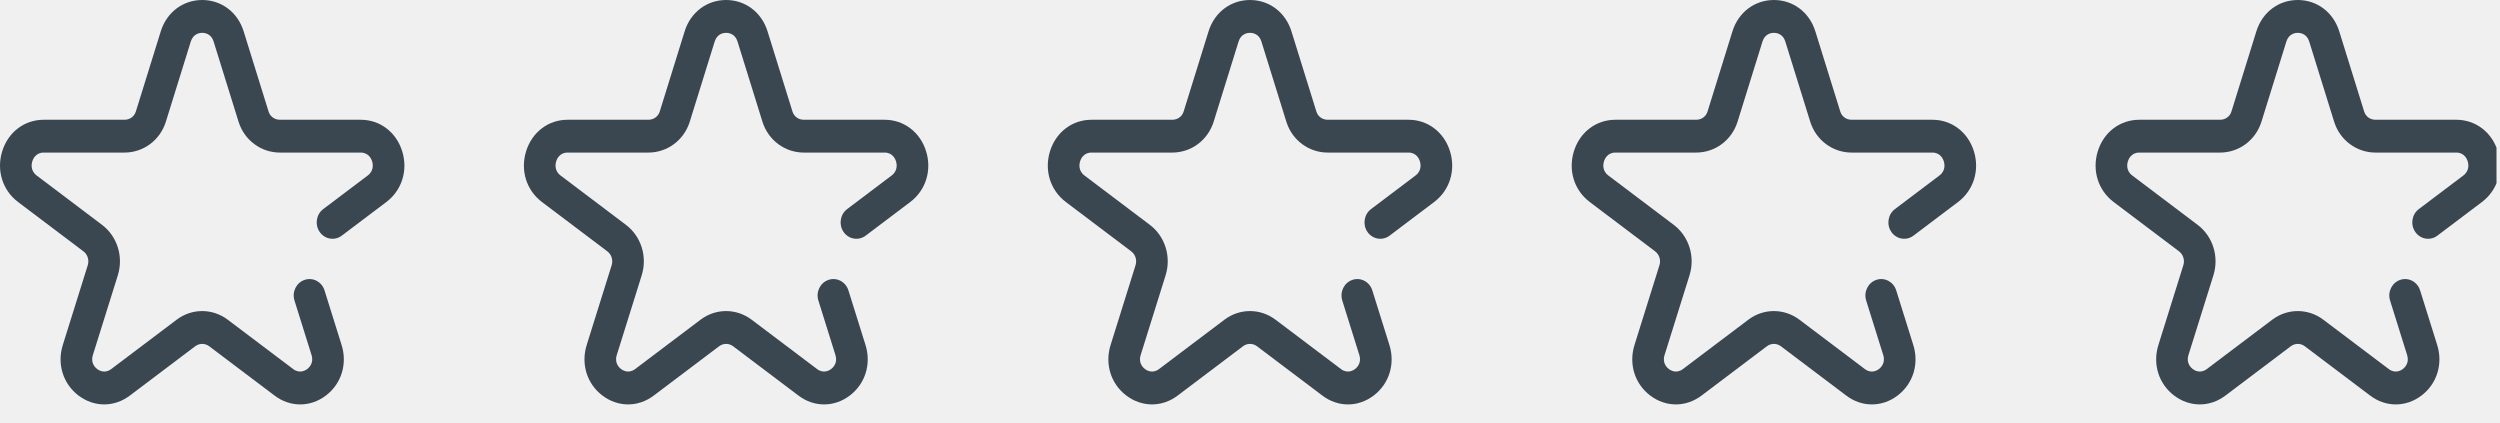
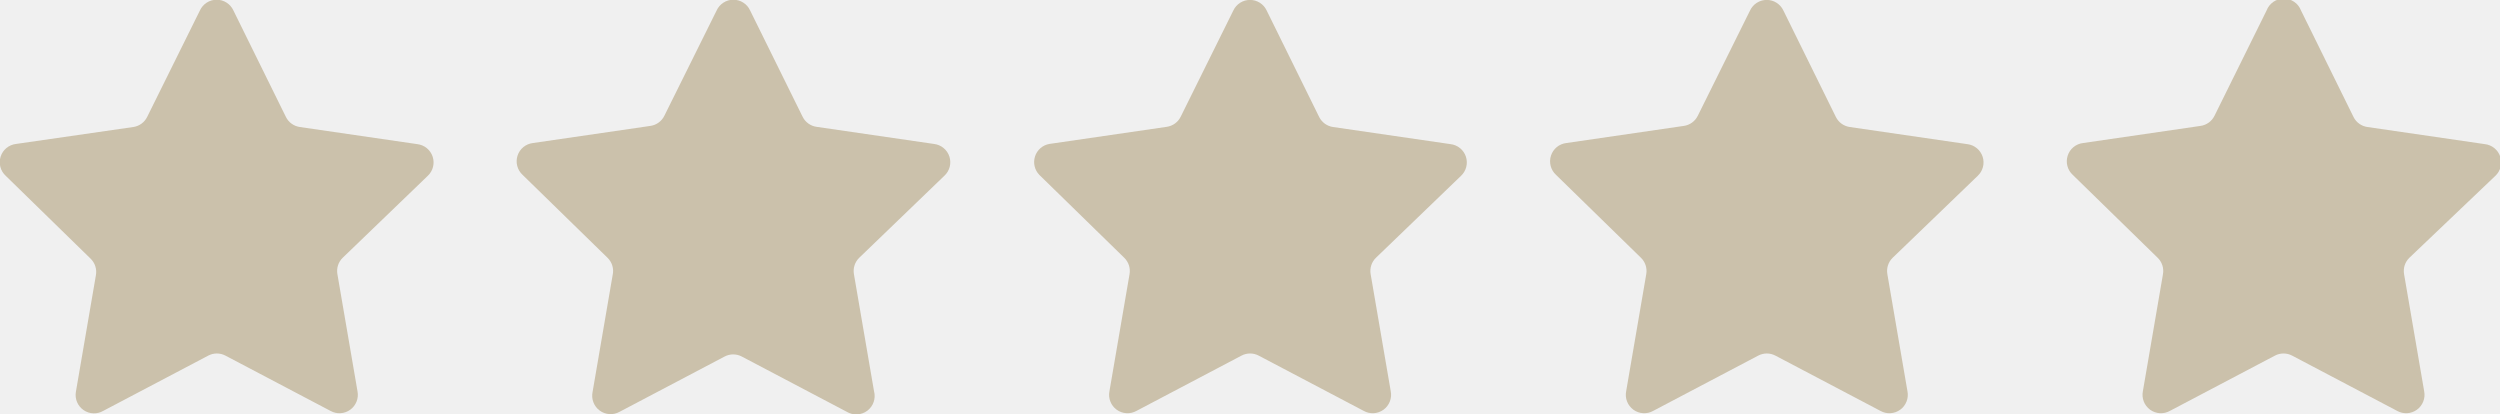
- <svg xmlns="http://www.w3.org/2000/svg" width="136" height="23" viewBox="0 0 136 23" fill="none">
-   <g clip-path="url(#clip0)">
-     <path d="M21.878 8.222C21.553 7.185 20.669 6.515 19.626 6.515H15.23C14.939 6.515 14.696 6.34 14.612 6.072L13.253 1.7C12.93 0.667 12.046 0 11 0C9.954 0 9.07 0.667 8.747 1.702L7.389 6.071C7.304 6.34 7.061 6.515 6.77 6.515H2.374C1.331 6.515 0.447 7.185 0.122 8.222C-0.203 9.263 0.134 10.349 0.982 10.989L4.538 13.672C4.767 13.845 4.862 14.149 4.774 14.428L3.416 18.77C3.093 19.803 3.431 20.883 4.276 21.521C4.699 21.84 5.184 22 5.669 22C6.154 22 6.638 21.84 7.061 21.521L10.618 18.837C10.846 18.665 11.154 18.665 11.382 18.837L14.939 21.521C15.785 22.16 16.878 22.16 17.724 21.521C18.569 20.883 18.907 19.803 18.584 18.77L17.654 15.798C17.508 15.329 17.023 15.072 16.572 15.225C16.12 15.377 15.873 15.88 16.02 16.349L16.95 19.322C17.085 19.755 16.803 20.009 16.713 20.077C16.624 20.145 16.303 20.345 15.949 20.077L12.392 17.394C11.56 16.765 10.44 16.765 9.608 17.393L6.051 20.077C5.696 20.345 5.376 20.145 5.286 20.077C5.197 20.009 4.915 19.755 5.05 19.322L6.409 14.979C6.727 13.963 6.381 12.857 5.548 12.229L1.992 9.545C1.634 9.275 1.721 8.886 1.757 8.774C1.791 8.662 1.939 8.3 2.374 8.3H6.77C7.804 8.3 8.709 7.626 9.023 6.621L10.381 2.252C10.517 1.819 10.889 1.785 11 1.785C11.111 1.785 11.483 1.819 11.618 2.25L12.977 6.622C13.291 7.626 14.196 8.3 15.23 8.3H19.626C20.061 8.3 20.209 8.662 20.243 8.774C20.279 8.886 20.366 9.275 20.008 9.545L17.583 11.375C17.2 11.665 17.114 12.223 17.393 12.621C17.672 13.02 18.209 13.108 18.593 12.819L21.018 10.989C21.866 10.349 22.203 9.263 21.878 8.222Z" fill="#3A4750" />
-     <path d="M50.378 8.222C50.053 7.185 49.169 6.515 48.126 6.515H43.73C43.439 6.515 43.196 6.34 43.112 6.072L41.753 1.7C41.43 0.667 40.546 0 39.5 0C38.455 0 37.57 0.667 37.246 1.702L35.889 6.071C35.804 6.34 35.561 6.515 35.27 6.515H30.874C29.831 6.515 28.947 7.185 28.622 8.222C28.297 9.263 28.634 10.349 29.482 10.989L33.038 13.672C33.267 13.845 33.362 14.149 33.274 14.428L31.916 18.77C31.593 19.803 31.93 20.883 32.776 21.521C33.199 21.84 33.684 22 34.169 22C34.654 22 35.138 21.84 35.561 21.521L39.118 18.837C39.346 18.665 39.654 18.665 39.882 18.837L43.439 21.521C44.285 22.16 45.378 22.16 46.224 21.521C47.069 20.883 47.407 19.803 47.084 18.77L46.154 15.798C46.008 15.329 45.523 15.072 45.072 15.225C44.62 15.377 44.373 15.88 44.52 16.349L45.45 19.322C45.585 19.755 45.303 20.009 45.213 20.077C45.124 20.145 44.803 20.345 44.449 20.077L40.892 17.394C40.06 16.765 38.94 16.765 38.108 17.393L34.551 20.077C34.196 20.345 33.876 20.145 33.786 20.077C33.697 20.009 33.415 19.755 33.55 19.322L34.908 14.979C35.227 13.963 34.881 12.857 34.048 12.229L30.492 9.545C30.134 9.275 30.221 8.886 30.257 8.774C30.291 8.662 30.439 8.3 30.874 8.3H35.27C36.304 8.3 37.209 7.626 37.523 6.621L38.881 2.252C39.017 1.819 39.389 1.785 39.5 1.785C39.611 1.785 39.983 1.819 40.118 2.25L41.477 6.622C41.791 7.626 42.696 8.3 43.73 8.3H48.126C48.561 8.3 48.709 8.662 48.743 8.774C48.779 8.886 48.866 9.275 48.508 9.545L46.083 11.375C45.7 11.665 45.614 12.223 45.893 12.621C46.172 13.02 46.709 13.108 47.093 12.819L49.518 10.989C50.366 10.349 50.703 9.263 50.378 8.222Z" fill="#3A4750" />
-     <path d="M78.878 8.222C78.553 7.185 77.669 6.515 76.626 6.515H72.23C71.939 6.515 71.696 6.34 71.612 6.072L70.253 1.7C69.93 0.667 69.046 0 68 0C66.954 0 66.07 0.667 65.746 1.702L64.389 6.071C64.304 6.34 64.061 6.515 63.77 6.515H59.374C58.331 6.515 57.447 7.185 57.122 8.222C56.797 9.263 57.134 10.349 57.982 10.989L61.538 13.672C61.767 13.845 61.862 14.149 61.774 14.428L60.416 18.77C60.093 19.803 60.431 20.883 61.276 21.521C61.699 21.84 62.184 22 62.669 22C63.154 22 63.638 21.84 64.061 21.521L67.618 18.837C67.846 18.665 68.154 18.665 68.382 18.837L71.939 21.521C72.785 22.16 73.878 22.16 74.724 21.521C75.569 20.883 75.907 19.803 75.584 18.77L74.654 15.798C74.508 15.329 74.023 15.072 73.572 15.225C73.12 15.377 72.873 15.88 73.02 16.349L73.95 19.322C74.085 19.755 73.803 20.009 73.713 20.077C73.624 20.145 73.303 20.345 72.949 20.077L69.392 17.394C68.56 16.765 67.44 16.765 66.608 17.393L63.051 20.077C62.696 20.345 62.376 20.145 62.286 20.077C62.197 20.009 61.915 19.755 62.05 19.322L63.408 14.979C63.727 13.963 63.381 12.857 62.548 12.229L58.992 9.545C58.634 9.275 58.721 8.886 58.757 8.774C58.791 8.662 58.939 8.3 59.374 8.3H63.77C64.804 8.3 65.709 7.626 66.023 6.621L67.381 2.252C67.517 1.819 67.889 1.785 68 1.785C68.111 1.785 68.483 1.819 68.618 2.25L69.977 6.622C70.291 7.626 71.196 8.3 72.23 8.3H76.626C77.061 8.3 77.209 8.662 77.243 8.774C77.278 8.886 77.366 9.275 77.008 9.545L74.583 11.375C74.2 11.665 74.114 12.223 74.393 12.621C74.672 13.02 75.21 13.108 75.594 12.819L78.018 10.989C78.866 10.349 79.203 9.263 78.878 8.222Z" fill="#3A4750" />
-     <path d="M107.378 8.222C107.053 7.185 106.169 6.515 105.126 6.515H100.73C100.439 6.515 100.196 6.34 100.112 6.072L98.753 1.7C98.43 0.667 97.546 0 96.5 0C95.454 0 94.57 0.667 94.246 1.702L92.889 6.071C92.804 6.34 92.561 6.515 92.27 6.515H87.874C86.831 6.515 85.947 7.185 85.622 8.222C85.297 9.263 85.634 10.349 86.482 10.989L90.038 13.672C90.267 13.845 90.362 14.149 90.274 14.428L88.916 18.77C88.593 19.803 88.93 20.883 89.776 21.521C90.199 21.84 90.684 22 91.169 22C91.654 22 92.138 21.84 92.561 21.521L96.118 18.837C96.346 18.665 96.654 18.665 96.882 18.837L100.439 21.521C101.285 22.16 102.378 22.16 103.224 21.521C104.069 20.883 104.407 19.803 104.084 18.77L103.154 15.798C103.008 15.329 102.523 15.072 102.072 15.225C101.62 15.377 101.373 15.88 101.52 16.349L102.45 19.322C102.585 19.755 102.303 20.009 102.213 20.077C102.124 20.145 101.803 20.345 101.449 20.077L97.892 17.394C97.06 16.765 95.94 16.765 95.108 17.393L91.551 20.077C91.196 20.345 90.876 20.145 90.786 20.077C90.697 20.009 90.415 19.755 90.55 19.322L91.909 14.979C92.227 13.963 91.881 12.857 91.048 12.229L87.492 9.545C87.134 9.275 87.221 8.886 87.257 8.774C87.291 8.662 87.439 8.3 87.874 8.3H92.27C93.304 8.3 94.209 7.626 94.523 6.621L95.881 2.252C96.017 1.819 96.389 1.785 96.5 1.785C96.611 1.785 96.983 1.819 97.118 2.25L98.477 6.622C98.791 7.626 99.696 8.3 100.73 8.3H105.126C105.561 8.3 105.708 8.662 105.743 8.774C105.779 8.886 105.866 9.275 105.508 9.545L103.083 11.375C102.699 11.665 102.614 12.223 102.893 12.621C103.172 13.02 103.71 13.108 104.093 12.819L106.518 10.989C107.366 10.349 107.703 9.263 107.378 8.222Z" fill="#3A4750" />
-     <path d="M135.878 8.222C135.553 7.185 134.669 6.515 133.626 6.515H129.23C128.939 6.515 128.696 6.34 128.612 6.072L127.253 1.7C126.93 0.667 126.046 0 125 0C123.955 0 123.07 0.667 122.747 1.702L121.389 6.071C121.304 6.34 121.061 6.515 120.77 6.515H116.374C115.331 6.515 114.447 7.185 114.122 8.222C113.797 9.263 114.134 10.349 114.982 10.989L118.538 13.672C118.767 13.845 118.862 14.149 118.774 14.428L117.416 18.77C117.093 19.803 117.431 20.883 118.276 21.521C118.699 21.84 119.184 22 119.669 22C120.154 22 120.638 21.84 121.061 21.521L124.618 18.837C124.846 18.665 125.154 18.665 125.382 18.837L128.939 21.521C129.785 22.16 130.878 22.16 131.724 21.521C132.569 20.883 132.907 19.803 132.584 18.77L131.654 15.798C131.508 15.329 131.023 15.072 130.572 15.225C130.12 15.377 129.873 15.88 130.02 16.349L130.95 19.322C131.085 19.755 130.803 20.009 130.713 20.077C130.624 20.145 130.303 20.345 129.949 20.077L126.392 17.394C125.56 16.765 124.44 16.765 123.608 17.393L120.051 20.077C119.696 20.345 119.376 20.145 119.286 20.077C119.197 20.009 118.915 19.755 119.05 19.322L120.409 14.979C120.727 13.963 120.381 12.857 119.548 12.229L115.992 9.545C115.634 9.275 115.721 8.886 115.757 8.774C115.791 8.662 115.939 8.3 116.374 8.3H120.77C121.804 8.3 122.709 7.626 123.023 6.621L124.381 2.252C124.517 1.819 124.889 1.785 125 1.785C125.111 1.785 125.483 1.819 125.618 2.25L126.977 6.622C127.291 7.626 128.196 8.3 129.23 8.3H133.626C134.061 8.3 134.208 8.662 134.243 8.774C134.279 8.886 134.366 9.275 134.008 9.545L131.583 11.375C131.199 11.665 131.114 12.223 131.393 12.621C131.672 13.02 132.21 13.108 132.593 12.819L135.018 10.989C135.866 10.349 136.203 9.263 135.878 8.222Z" fill="#3A4750" />
-   </g>
-   <defs>
-     <clipPath id="clip0">
-       <rect width="135.81" height="22.48" fill="white" />
-     </clipPath>
-   </defs>
+ <svg xmlns="http://www.w3.org/2000/svg" viewBox="0 0 135.81 22.48">
+   <path d="M12.68.57l2.85,5.78a1,1,0,0,0,.76.55l6.38.93a1,1,0,0,1,.56,1.73L18.62,14a1,1,0,0,0-.29.9l1.09,6.35a1,1,0,0,1-1.47,1.07l-5.7-3a1,1,0,0,0-.94,0l-5.7,3A1,1,0,0,1,4.12,21.3l1.09-6.35a1,1,0,0,0-.29-.9L.31,9.55A1,1,0,0,1,.87,7.82L7.24,6.9A1,1,0,0,0,8,6.34L10.86.57A1,1,0,0,1,12.68.57Z" style="fill:#cbc1ab" />
+   <path d="M40.75.57,43.6,6.34a1,1,0,0,0,.76.55l6.38.93a1,1,0,0,1,.56,1.73L46.68,14a1,1,0,0,0-.29.9l1.09,6.35A1,1,0,0,1,46,22.37l-5.7-3a1,1,0,0,0-.94,0l-5.7,3a1,1,0,0,1-1.47-1.07l1.09-6.35A1,1,0,0,0,33,14l-4.61-4.5a1,1,0,0,1,.56-1.73l6.38-.93a1,1,0,0,0,.76-.55L38.93.57A1,1,0,0,1,40.75.57Z" style="fill:#cbc1ab" />
+   <path d="M68.81.57l2.85,5.78a1,1,0,0,0,.76.55l6.38.93a1,1,0,0,1,.56,1.73L74.75,14a1,1,0,0,0-.29.9l1.09,6.35a1,1,0,0,1-1.47,1.07l-5.7-3a1,1,0,0,0-.94,0l-5.7,3a1,1,0,0,1-1.47-1.07l1.09-6.35a1,1,0,0,0-.29-.9l-4.61-4.5A1,1,0,0,1,57,7.82l6.38-.93a1,1,0,0,0,.76-.55L67,.57A1,1,0,0,1,68.81.57Z" style="fill:#cbc1ab" />
+   <path d="M96.88.57l2.85,5.78a1,1,0,0,0,.76.55l6.38.93a1,1,0,0,1,.56,1.73L102.82,14a1,1,0,0,0-.29.9l1.09,6.35a1,1,0,0,1-1.47,1.07l-5.7-3a1,1,0,0,0-.94,0l-5.7,3a1,1,0,0,1-1.47-1.07l1.09-6.35a1,1,0,0,0-.29-.9l-4.61-4.5a1,1,0,0,1,.56-1.73l6.38-.93a1,1,0,0,0,.76-.55L95.07.57A1,1,0,0,1,96.88.57Z" style="fill:#cbc1ab" />
+   <path d="M125,.57l2.85,5.78a1,1,0,0,0,.76.55l6.38.93a1,1,0,0,1,.56,1.73L130.89,14a1,1,0,0,0-.29.9l1.09,6.35a1,1,0,0,1-1.47,1.07l-5.7-3a1,1,0,0,0-.94,0l-5.7,3a1,1,0,0,1-1.47-1.07l1.09-6.35a1,1,0,0,0-.29-.9l-4.61-4.5a1,1,0,0,1,.56-1.73l6.38-.93a1,1,0,0,0,.76-.55L123.13.57A1,1,0,0,1,125,.57Z" style="fill:#cbc1ab" />
</svg>
